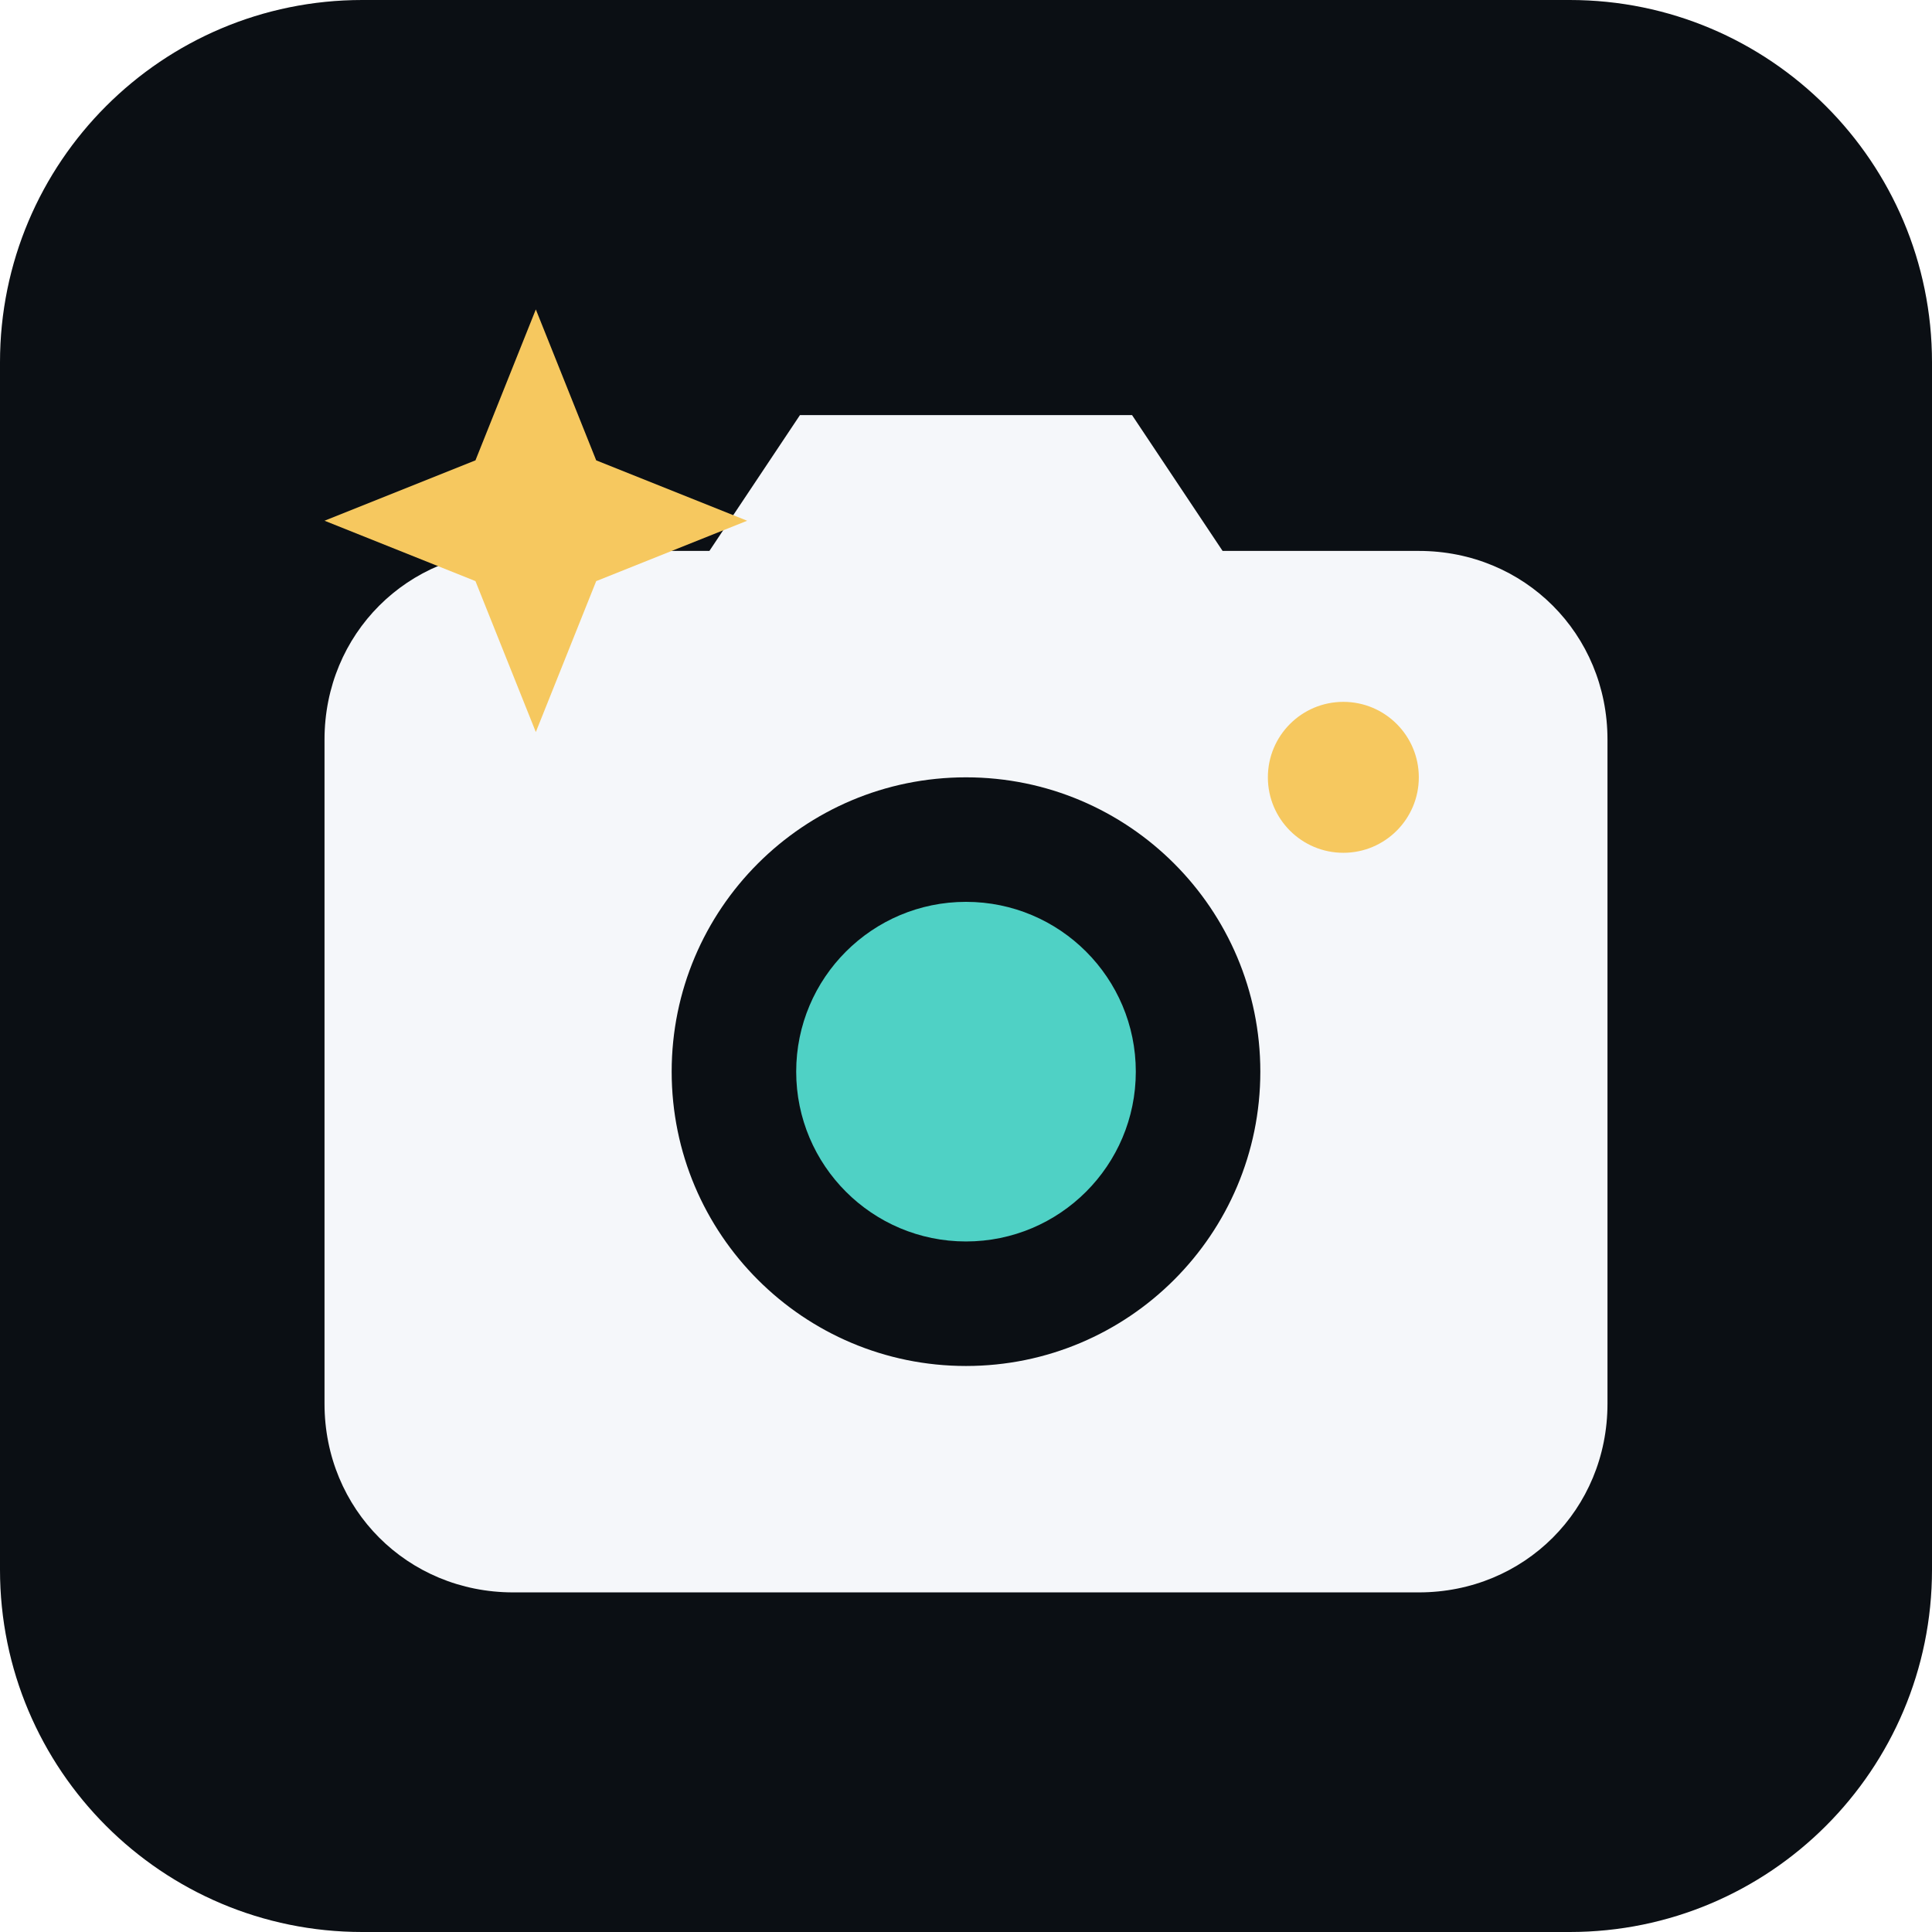
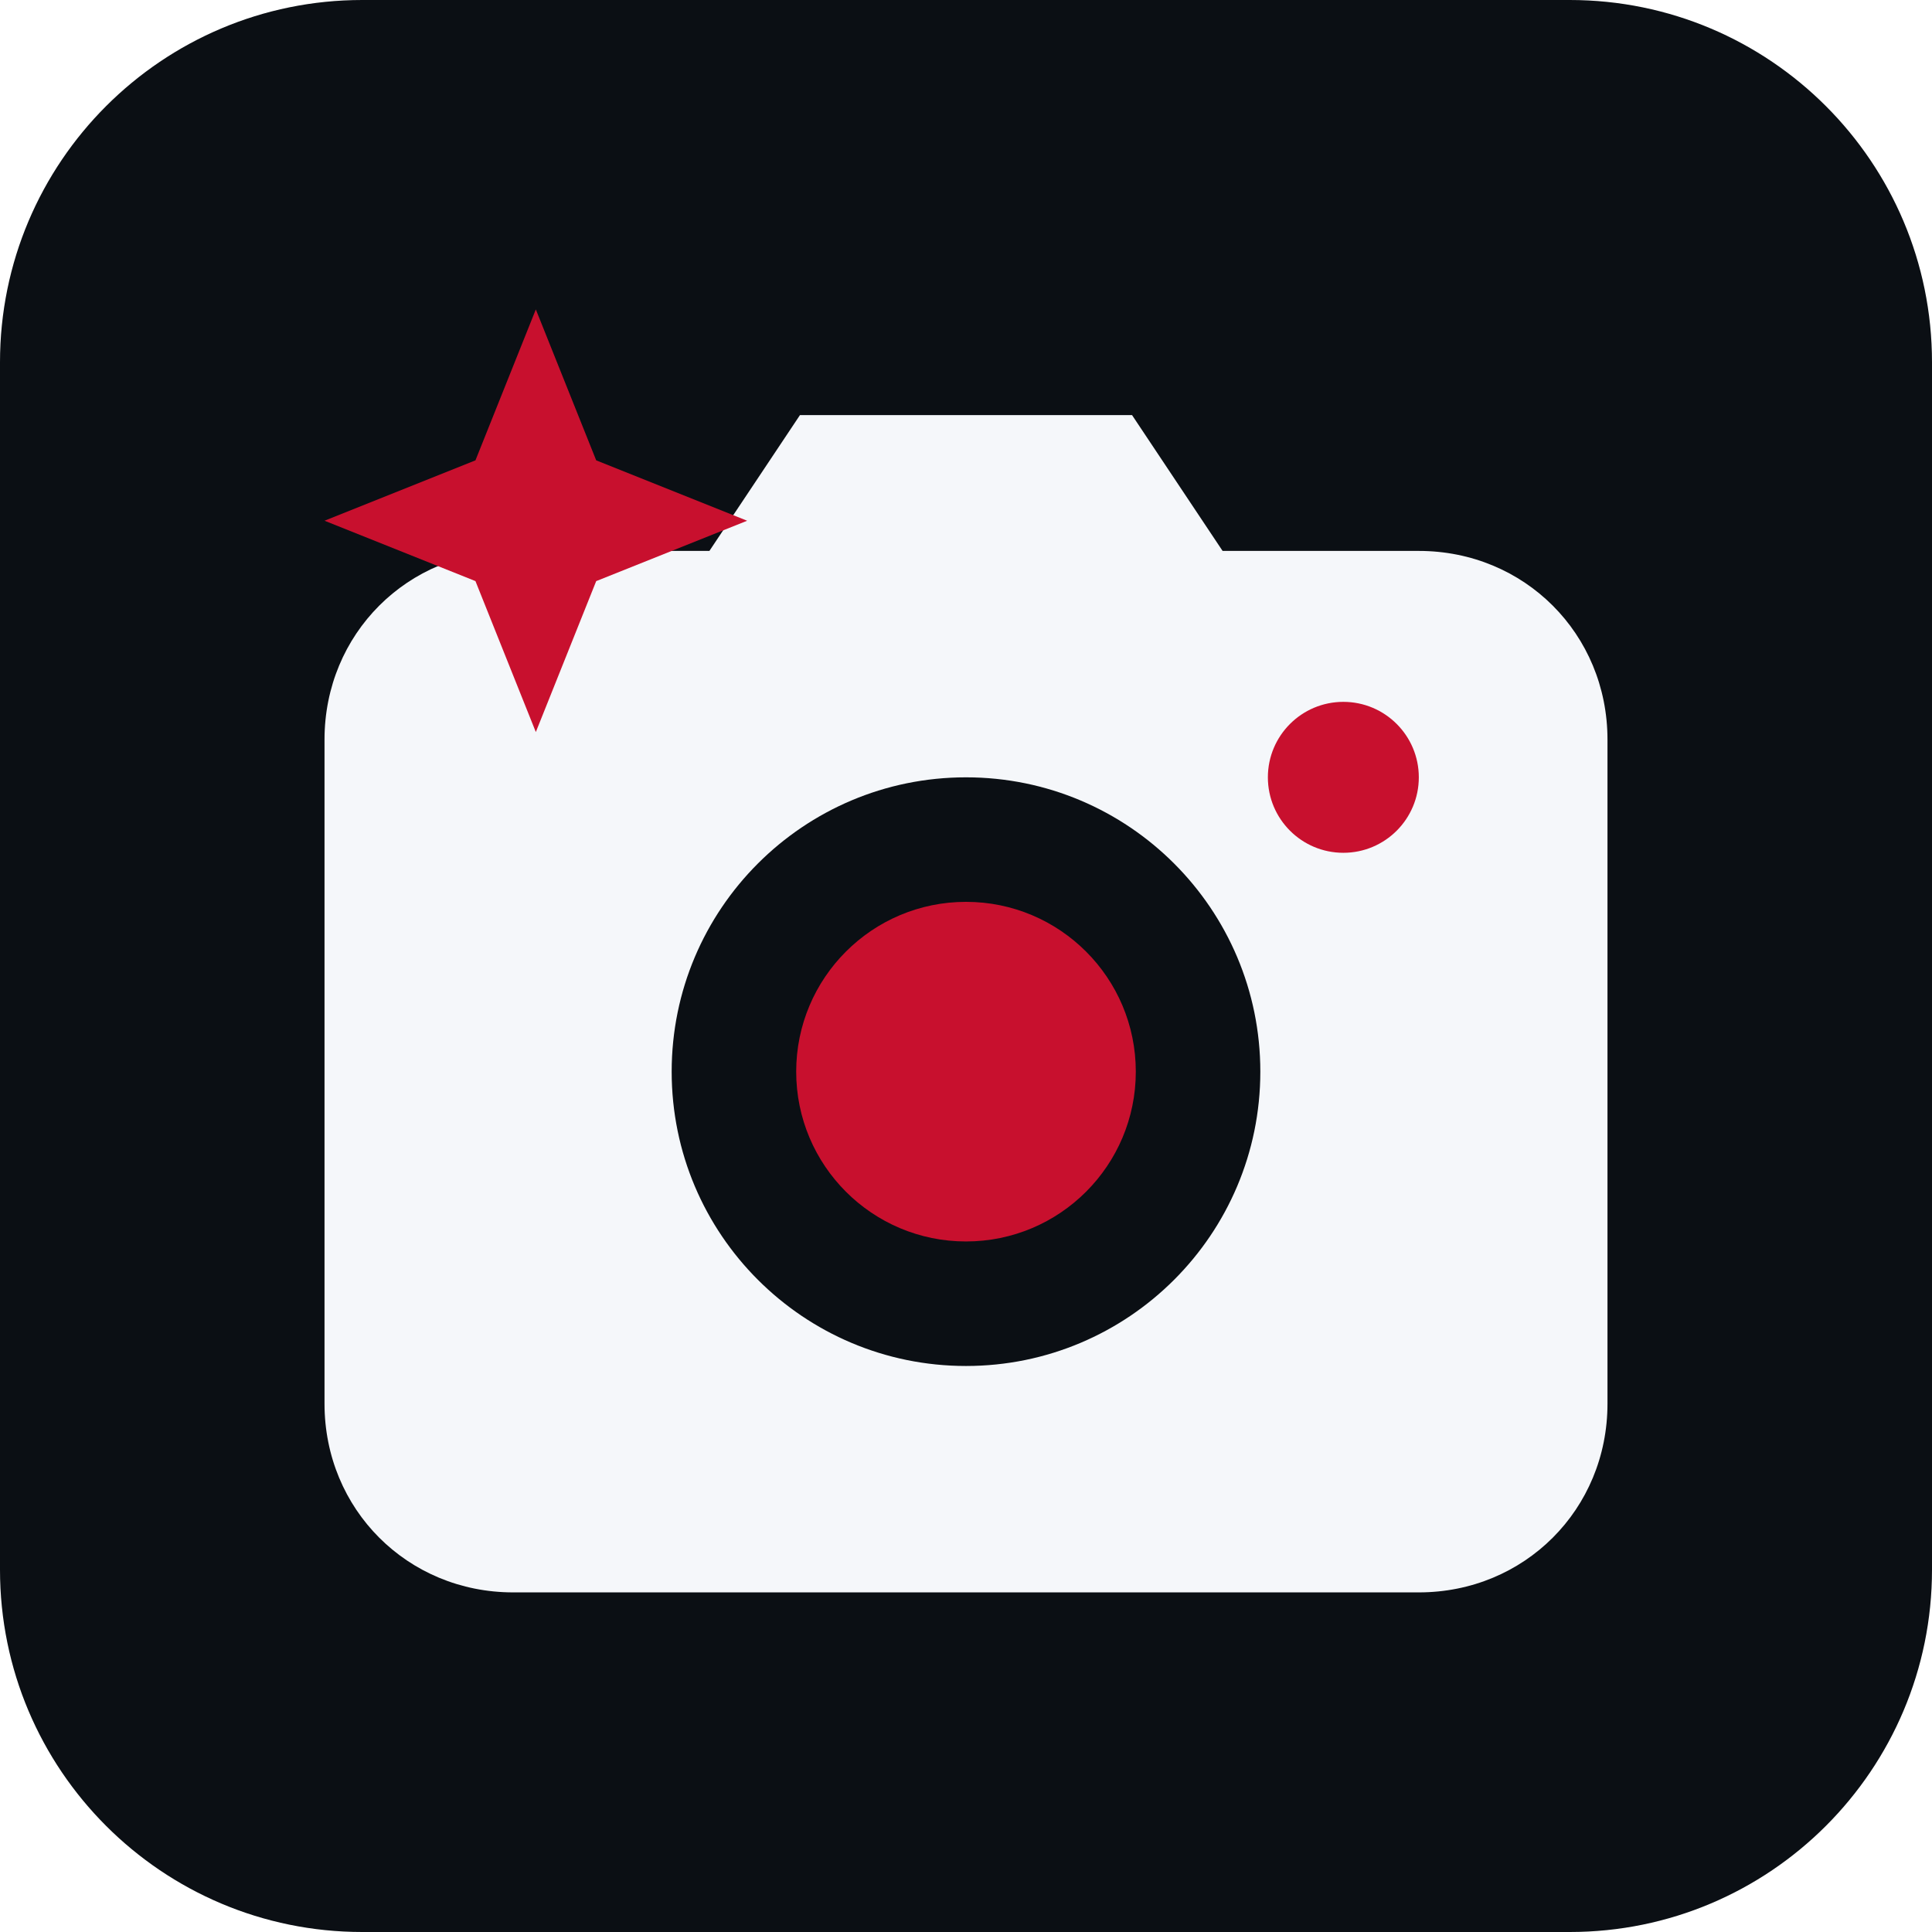
<svg xmlns="http://www.w3.org/2000/svg" viewBox="0 0 512 512" role="img" aria-label="Photo Assistant icon">
  <rect width="512" height="512" rx="96" fill="#0b0f14" />
  <path d="M86 196c0-28 22-50 50-50h52l24-36h88l24 36h52c28 0 50 22 50 50v176c0 28-22 50-50 50H136c-28 0-50-22-50-50V196Z" fill="#f5f7fa" />
  <circle cx="256" cy="284" r="78" fill="#0b0f14" />
-   <circle cx="256" cy="284" r="45" fill="#4fd1c5" />
-   <circle cx="356" cy="206" r="20" fill="#f6c85f" />
-   <path d="M126 122 142 82l16 40 40 16-40 16-16 40-16-40-40-16 40-16Z" fill="#f6c85f" />
+   <circle cx="256" cy="284" r="45" fill="#c8102e" />
+   <circle cx="356" cy="206" r="20" fill="#c8102e" />
+   <path d="M126 122 142 82l16 40 40 16-40 16-16 40-16-40-40-16 40-16Z" fill="#c8102e" />
</svg>
